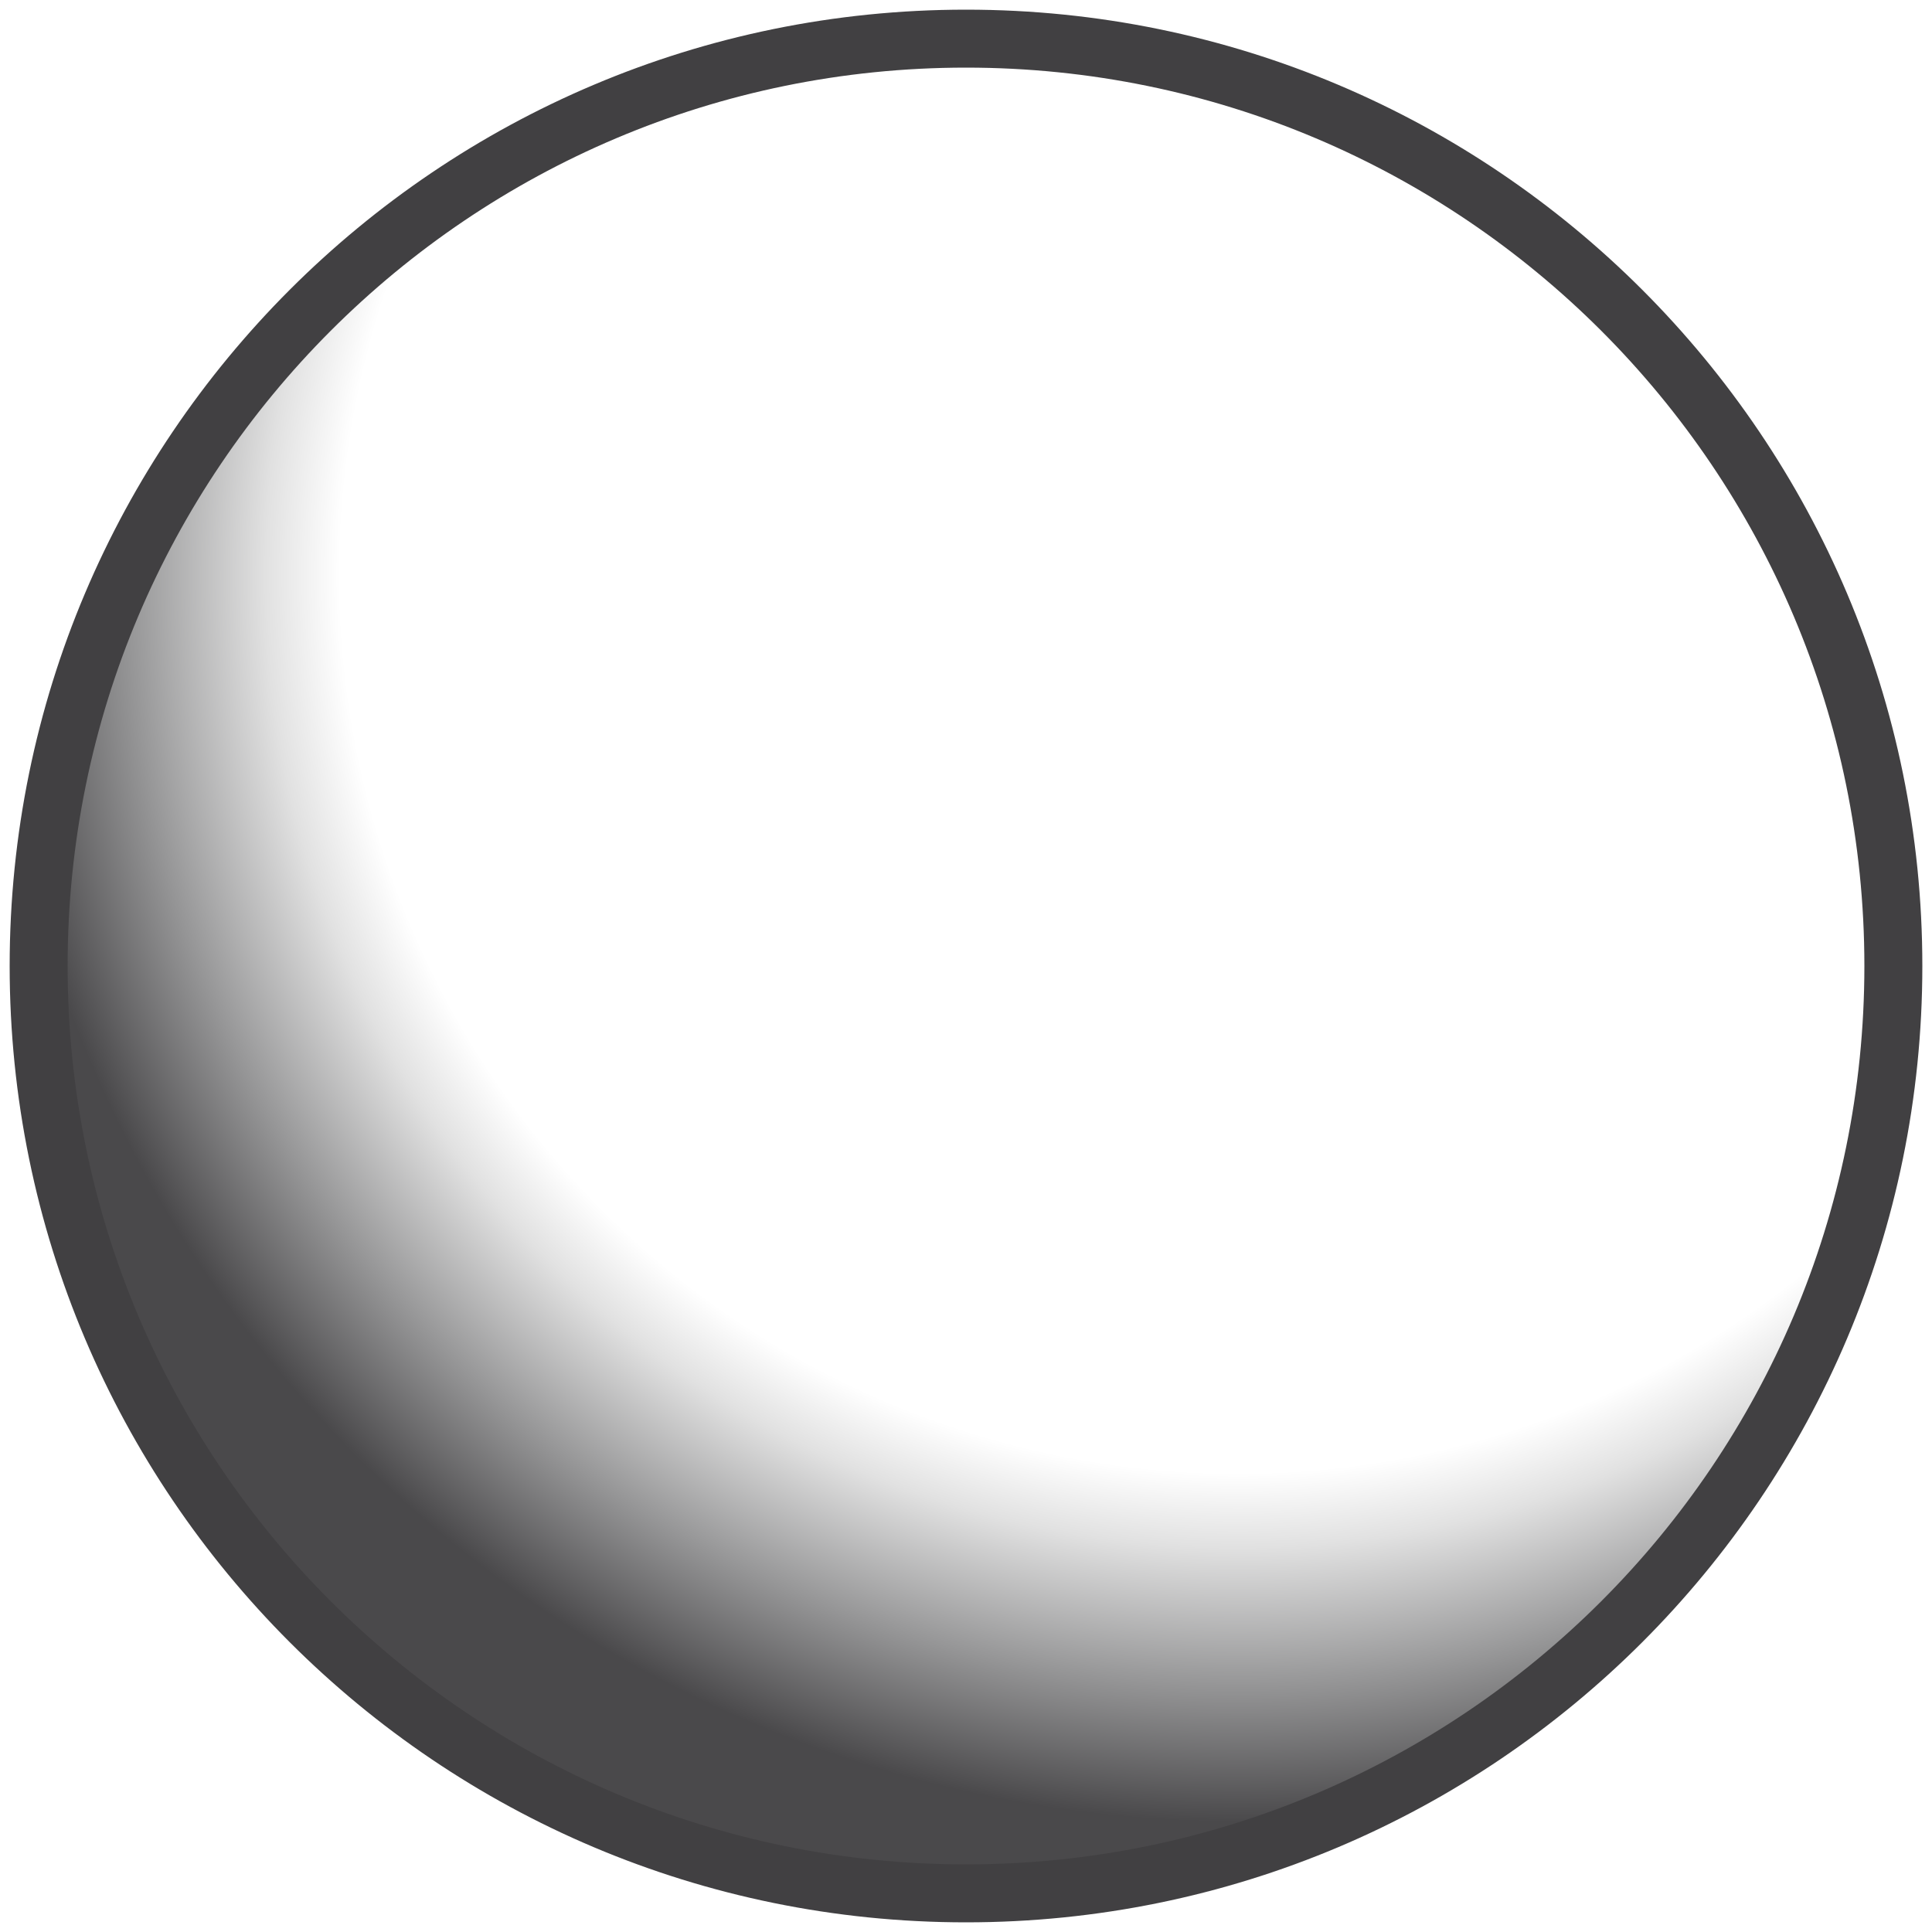
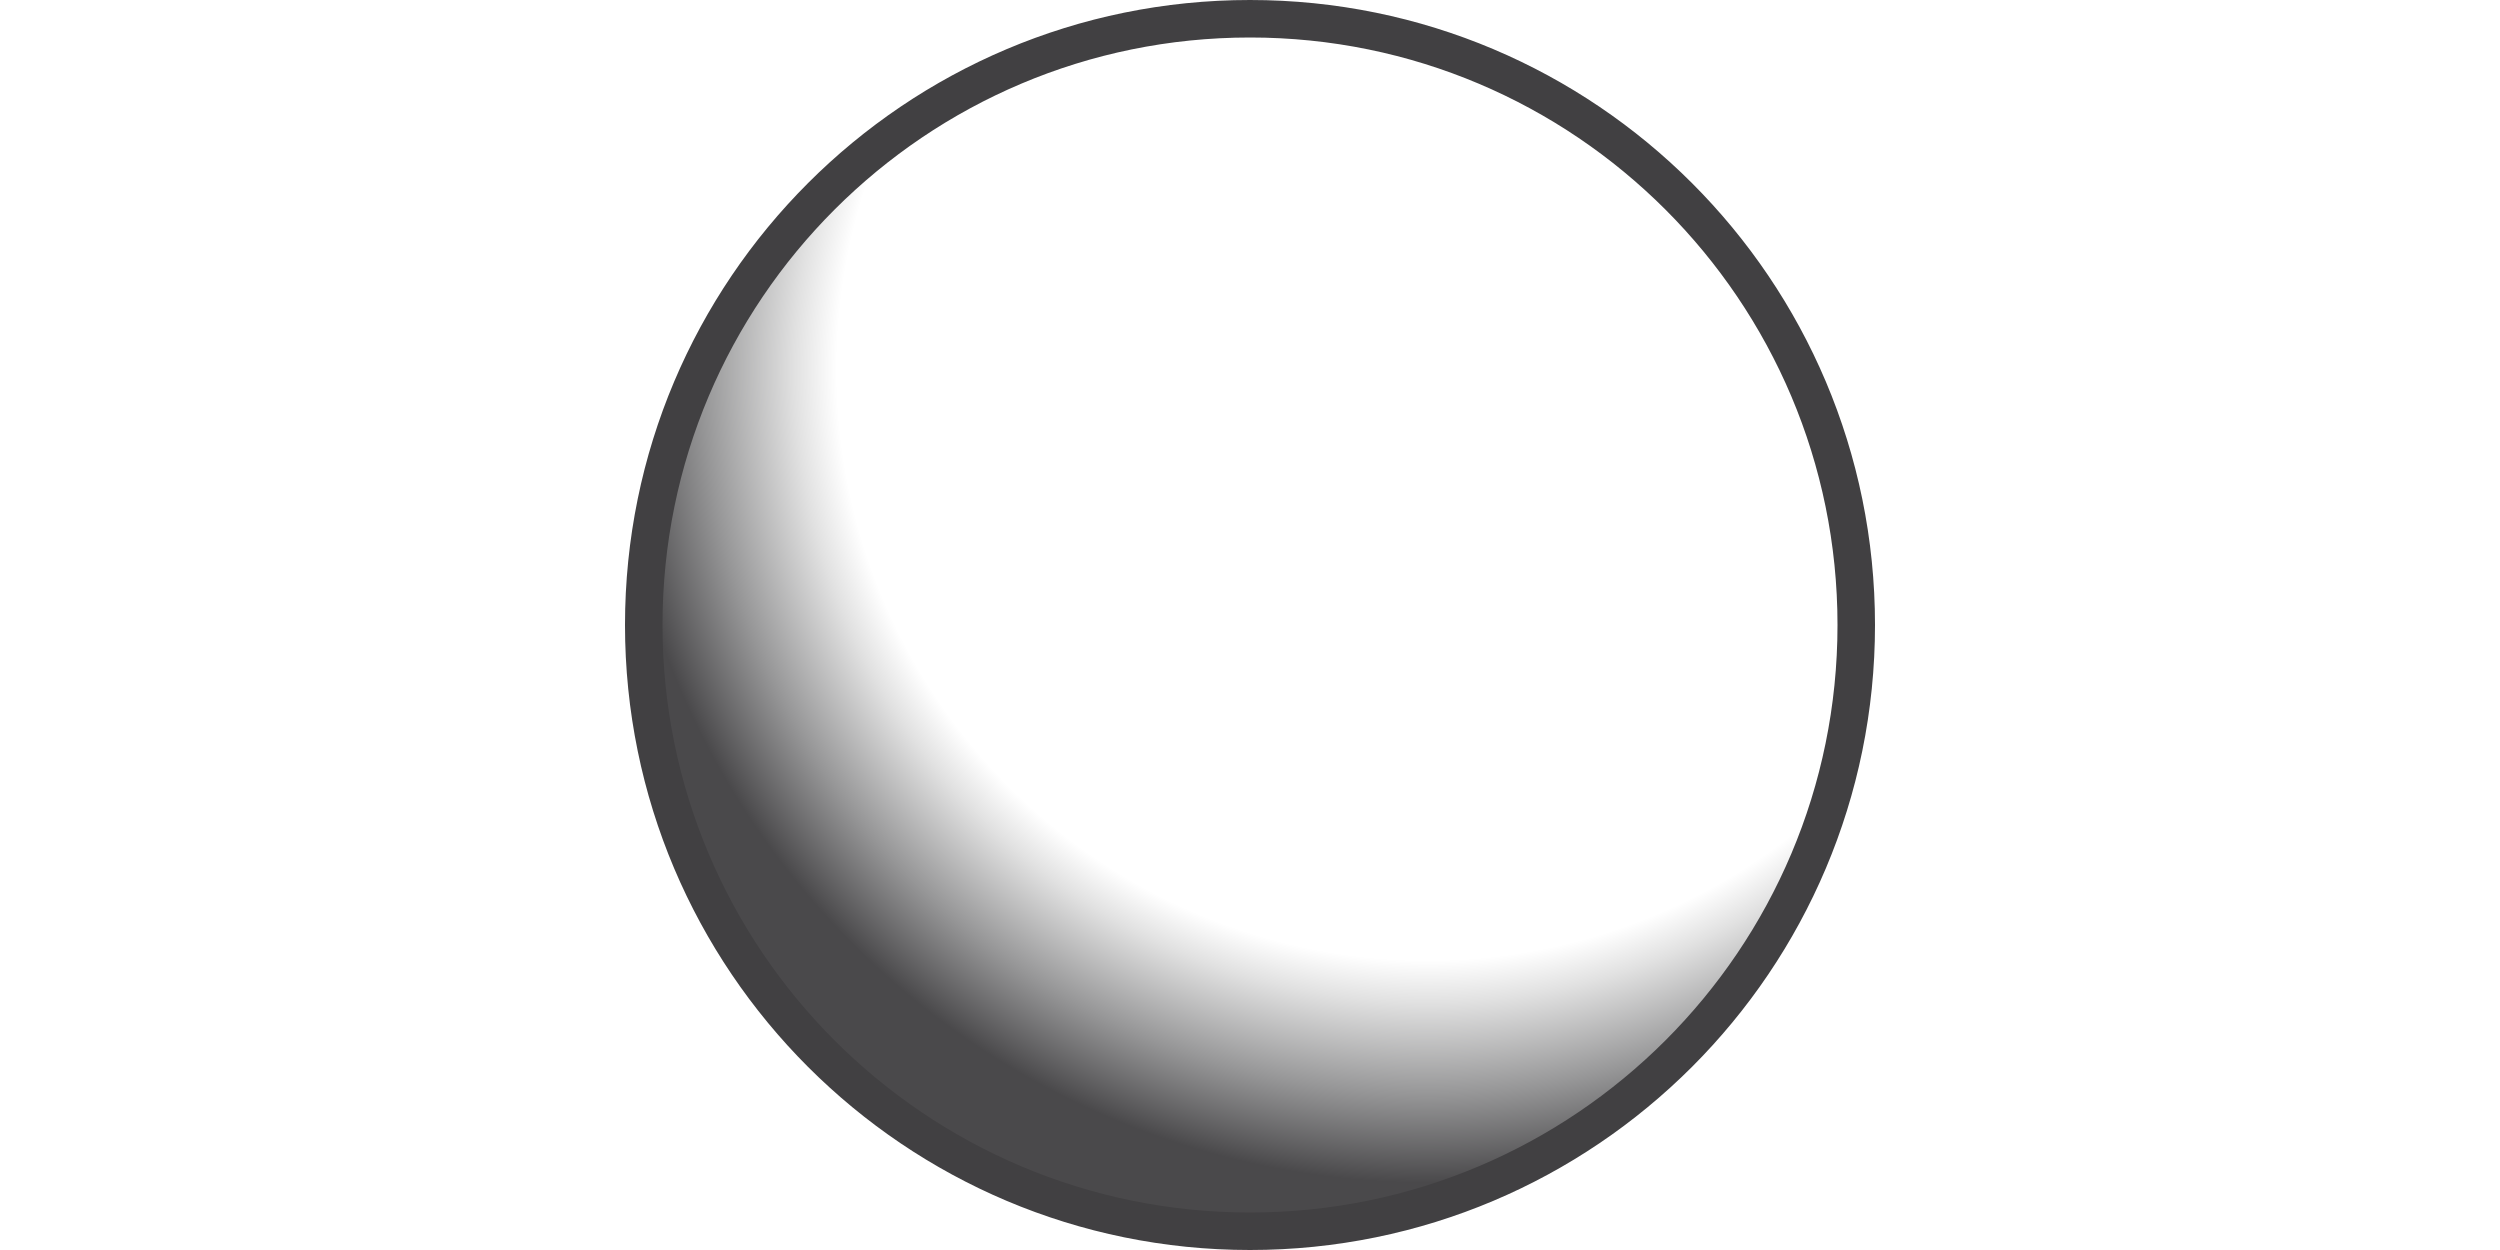
- <svg xmlns="http://www.w3.org/2000/svg" id="Layer_1" version="1.1" viewBox="0 0 100 100">
+ <svg xmlns="http://www.w3.org/2000/svg" id="Layer_1" viewBox="0 0 200 100">
  <defs>
-     <style>
-       .st0 {
-         fill: url(#radial-gradient);
-       }
- 
-       .st1 {
-         fill: none;
-         stroke: #414042;
-         stroke-miterlimit: 10;
-         stroke-width: 3px;
-       }
-     </style>
-     <radialGradient id="radial-gradient" cx="64.07" cy="29.77" fx="64.07" fy="29.77" r="64.52" gradientUnits="userSpaceOnUse">
-       <stop offset=".72" stop-color="#fff" />
-       <stop offset=".78" stop-color="#e1e1e1" />
+     <style>.cls-1,.cls-2{fill:none;}.cls-3{fill:url(#radial-gradient);}.cls-2{stroke:#414042;stroke-miterlimit:10;stroke-width:3px;}</style>
+     <radialGradient id="radial-gradient" cx="113.817" cy="29.766" fx="113.817" fy="29.766" r="64.519" gradientTransform="translate(-.7812 -.5208) scale(1.0104)" gradientUnits="userSpaceOnUse">
+       <stop offset=".725" stop-color="#fff" />
+       <stop offset=".777" stop-color="#e1e1e1" />
      <stop offset=".89" stop-color="#969697" />
-       <stop offset="1" stop-color="#4a494b" />
+       <stop offset=".998" stop-color="#4a494b" />
    </radialGradient>
  </defs>
-   <circle class="st0" cx="50" cy="50" r="48" />
-   <circle class="st1" cx="50" cy="50" r="48" />
+   <rect class="cls-1" width="200" height="100" />
+   <circle class="cls-3" cx="100" cy="50" r="48.5" />
+   <circle class="cls-2" cx="100" cy="50" r="48.5" />
</svg>
